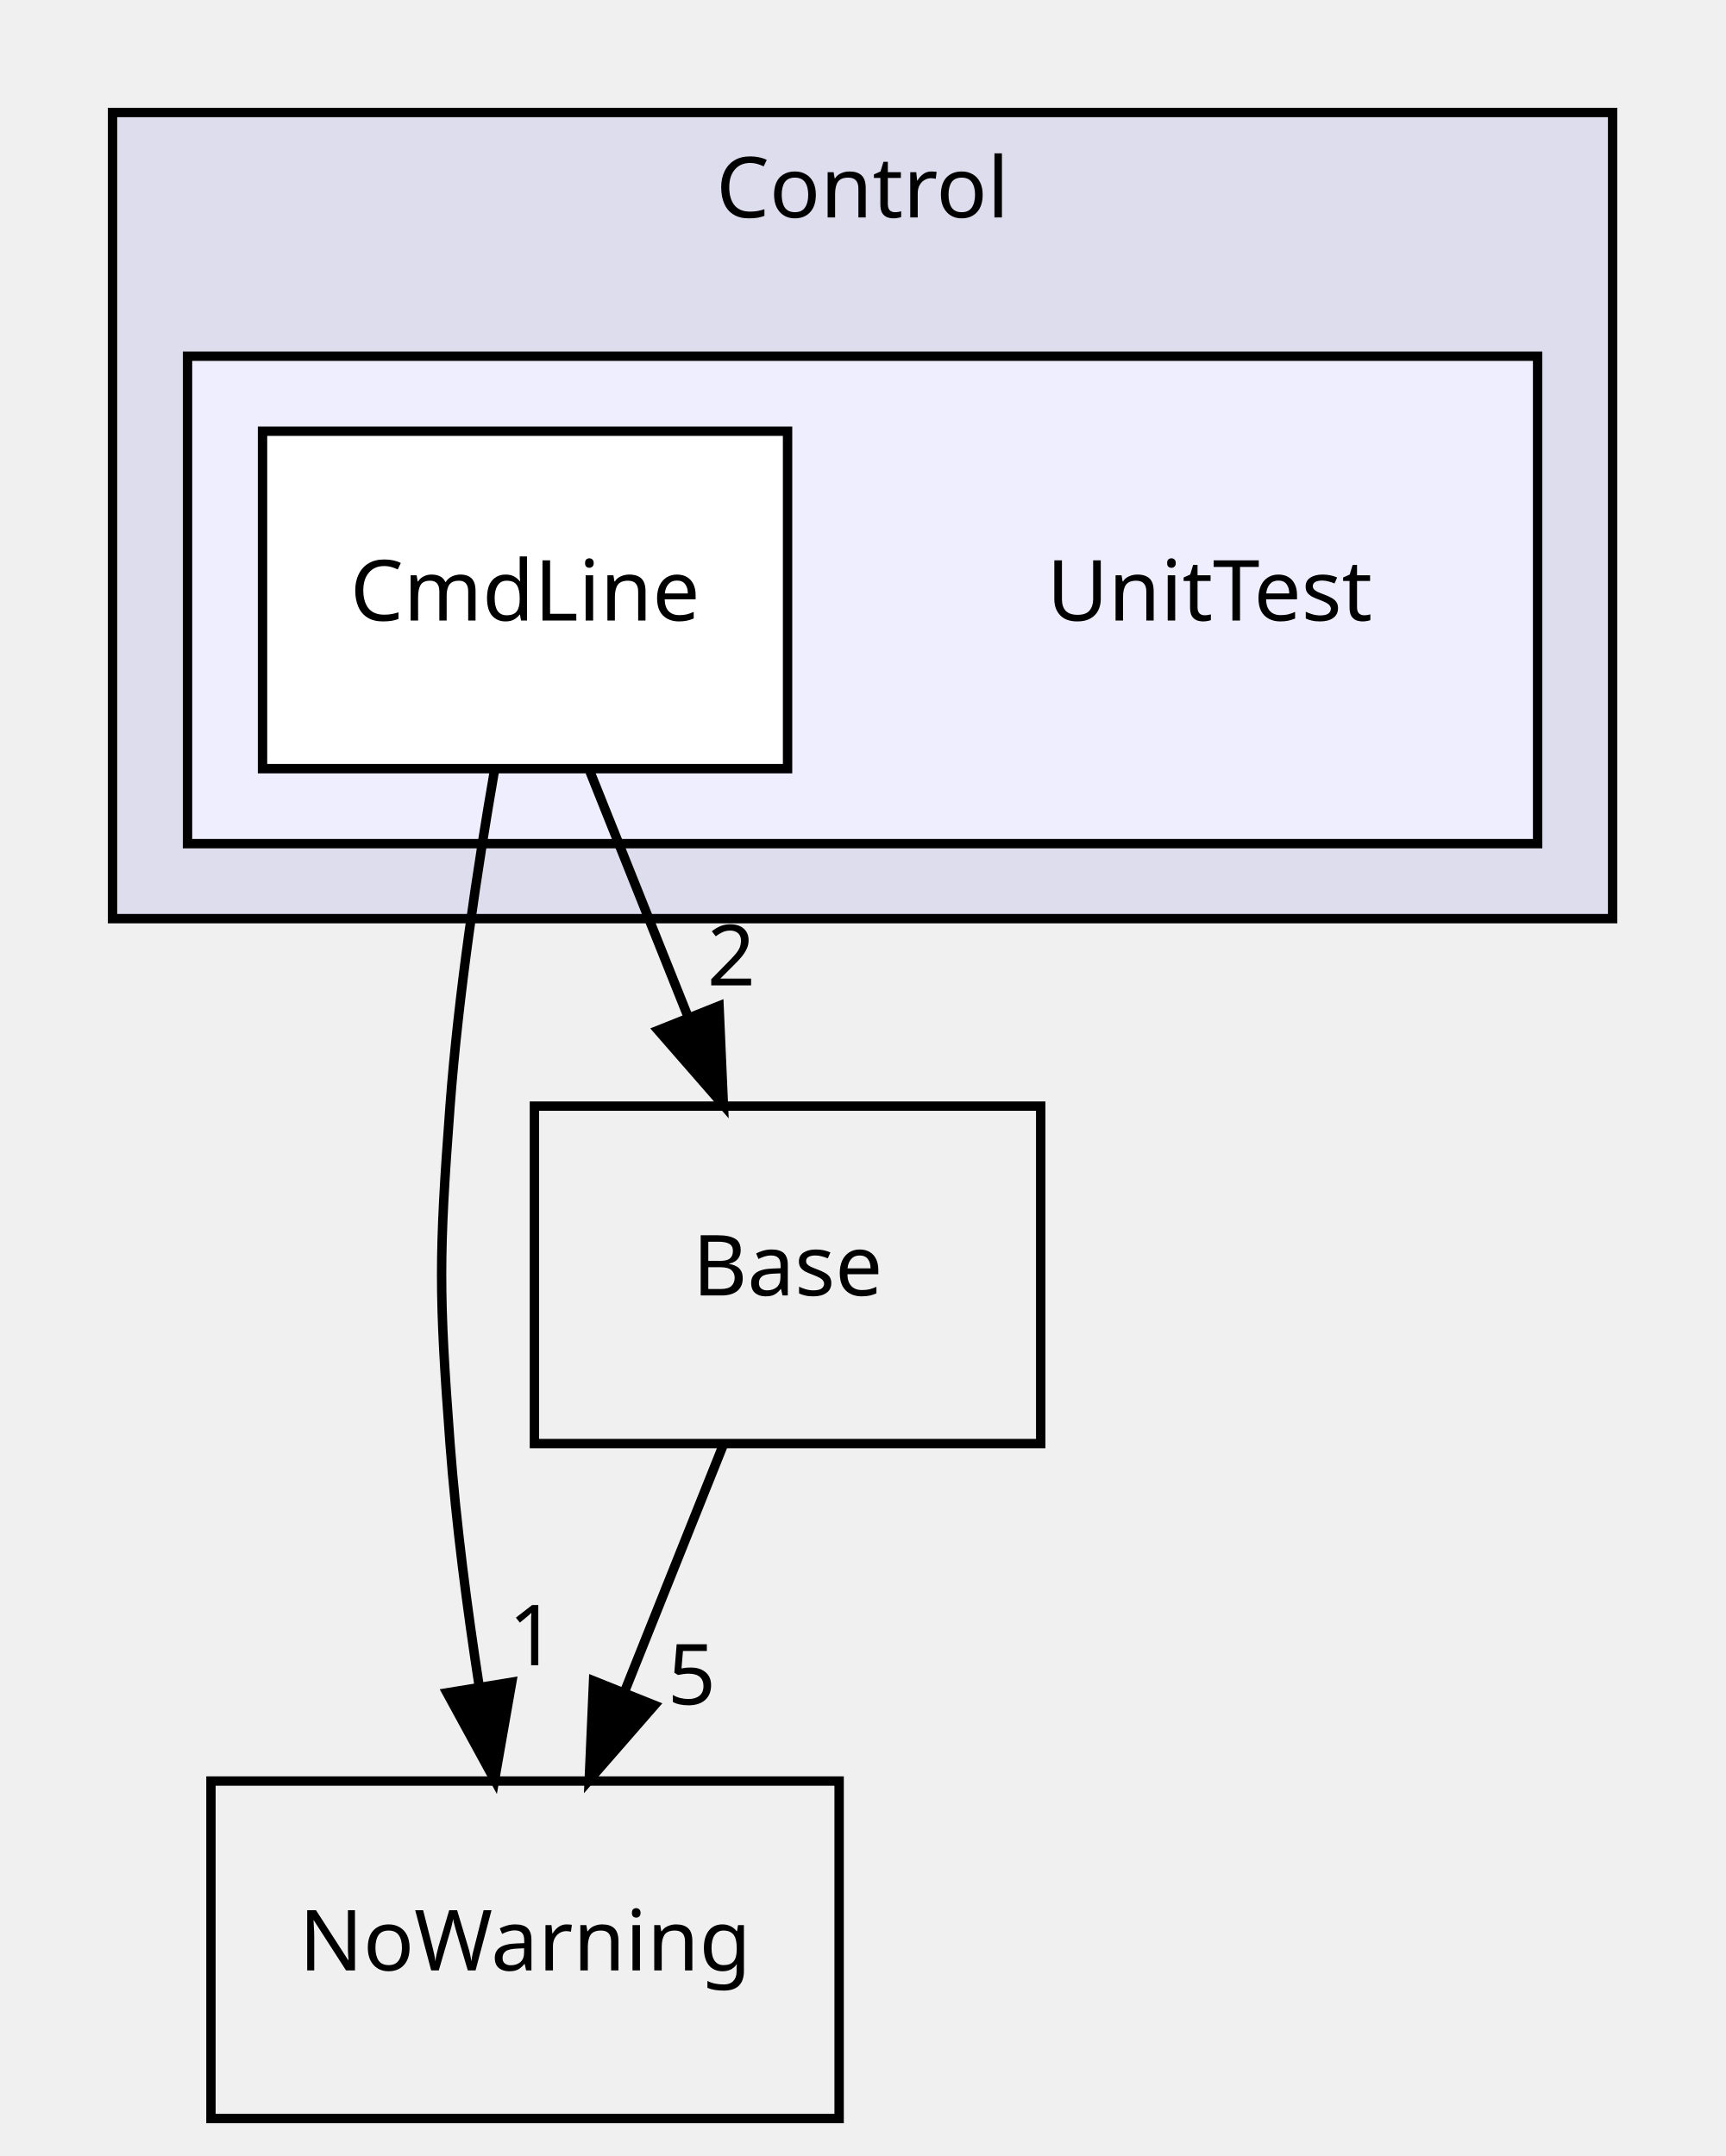
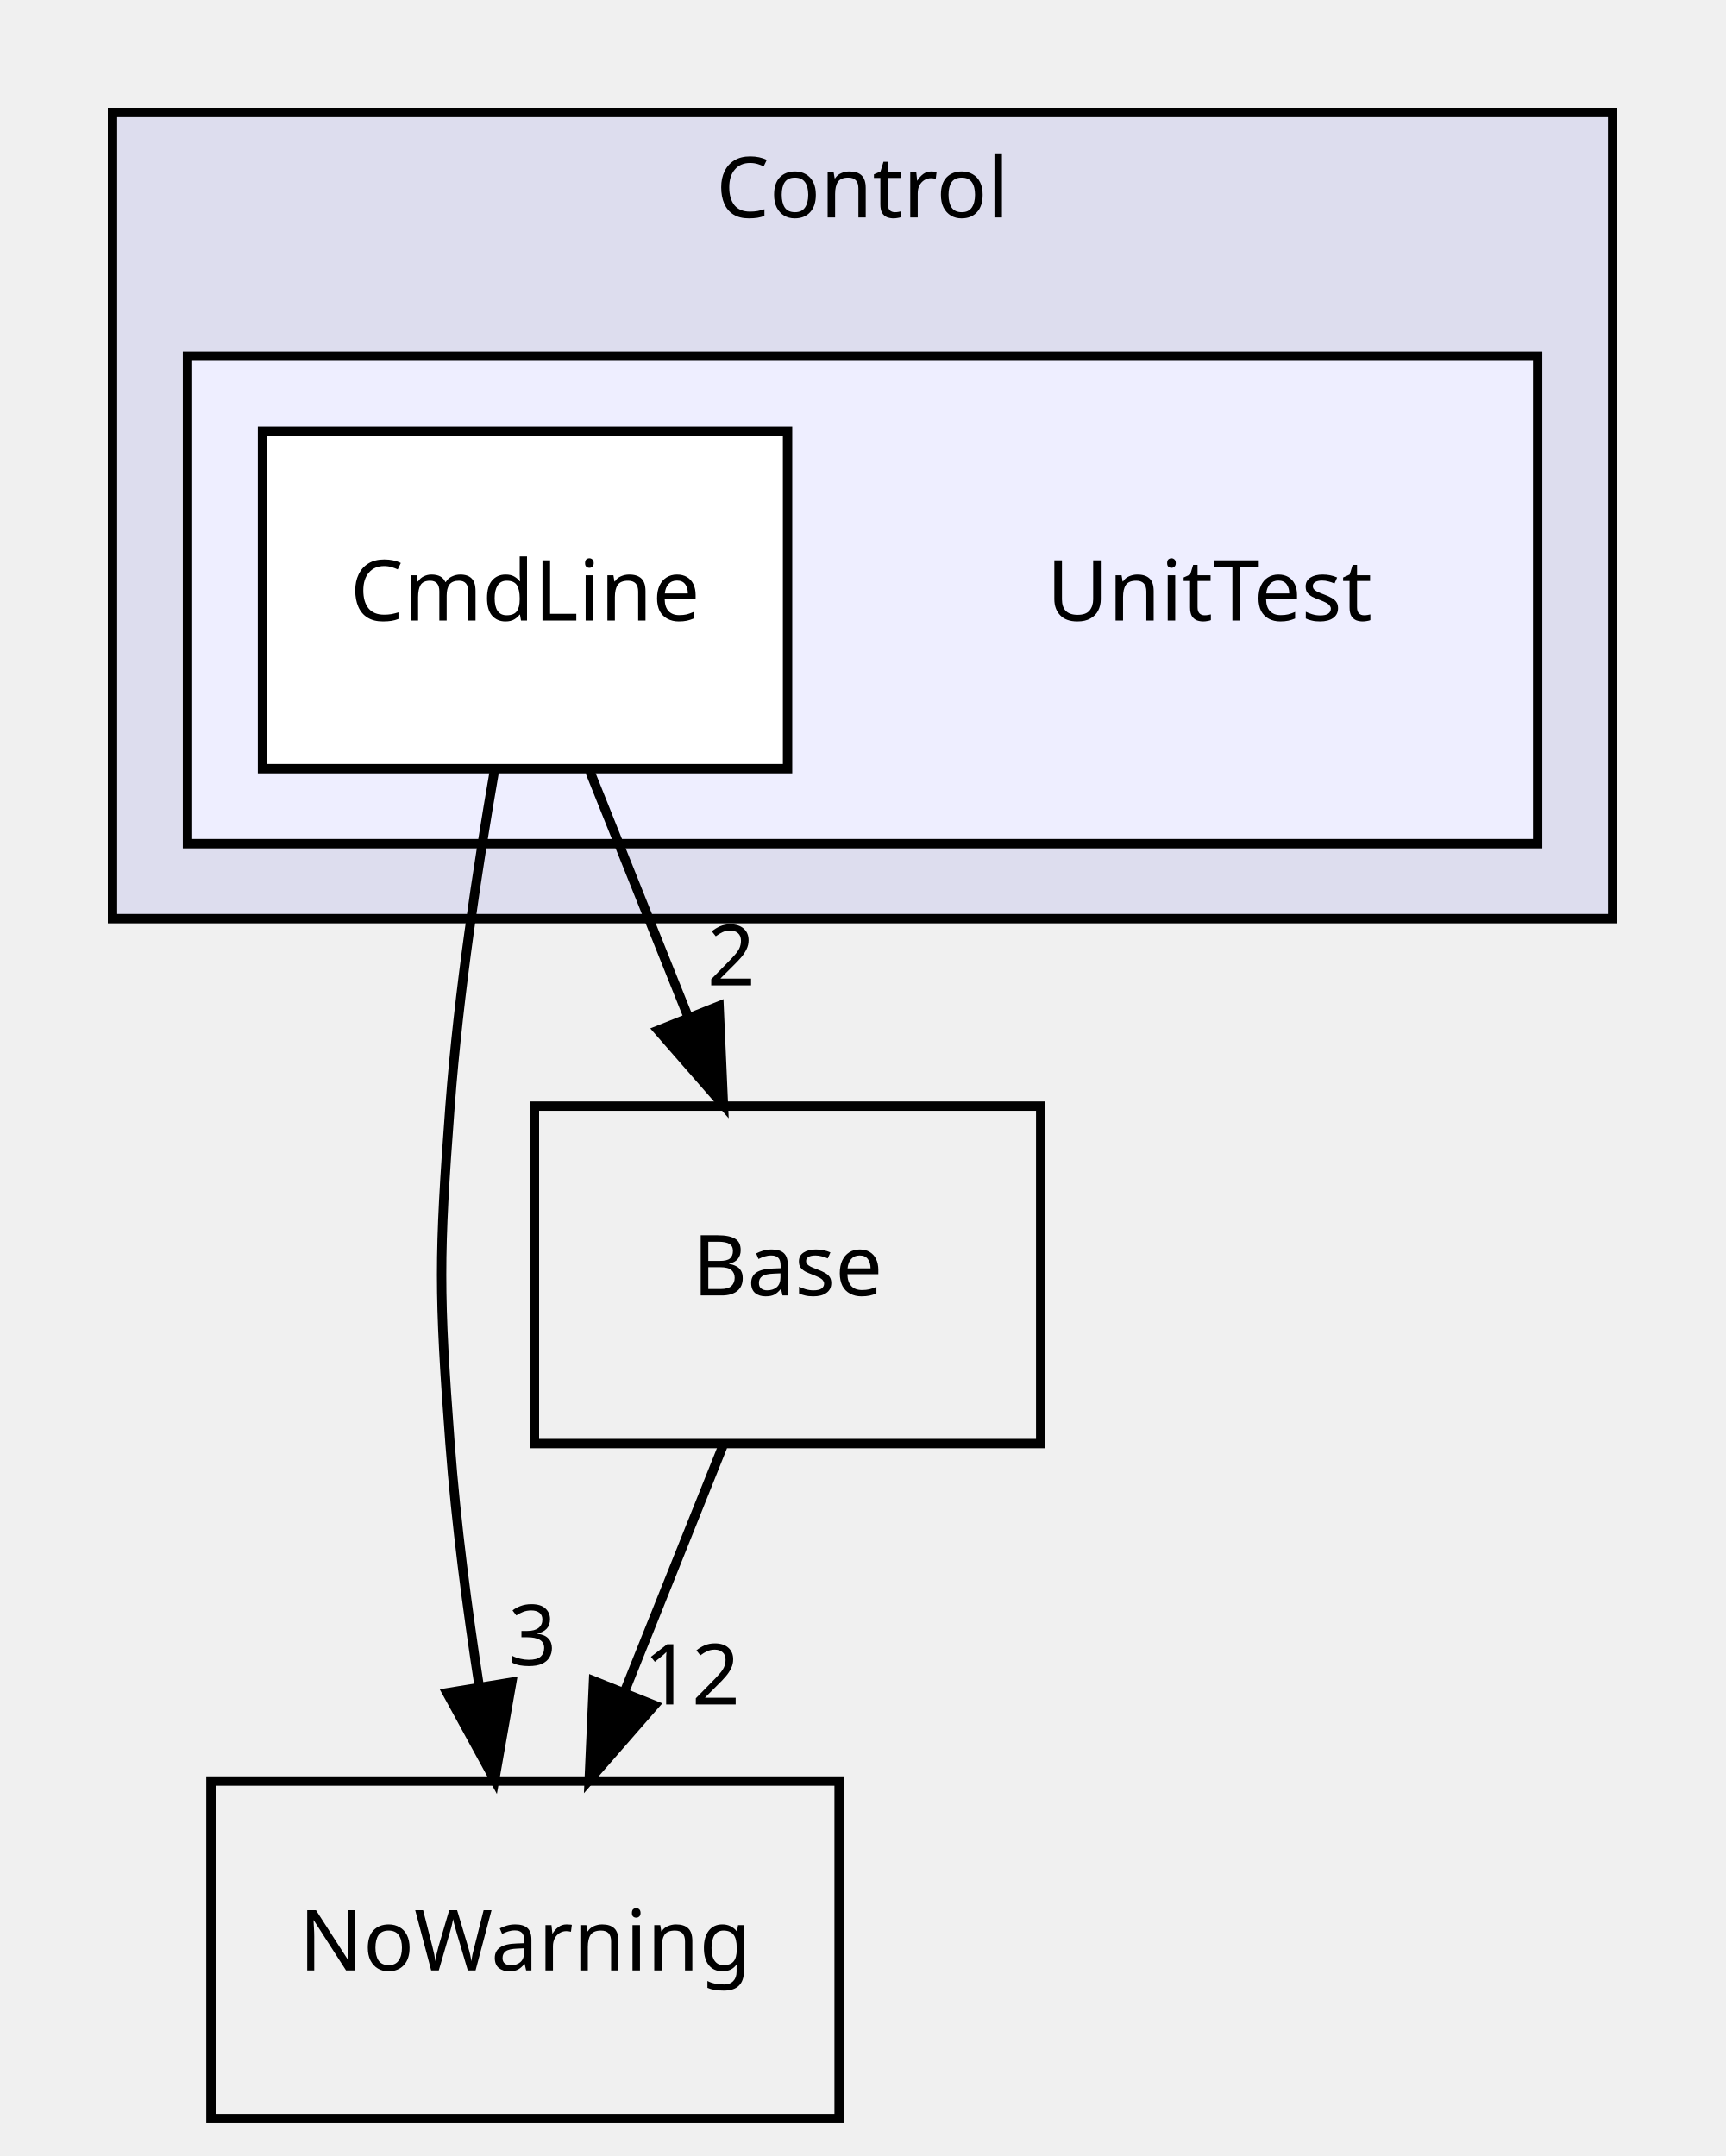
<svg xmlns="http://www.w3.org/2000/svg" xmlns:xlink="http://www.w3.org/1999/xlink" width="184pt" height="230pt" viewBox="0.00 0.00 184.00 230.00">
  <g id="graph0" class="graph" transform="scale(1 1) rotate(0) translate(4 226)">
    <g id="clust1" class="cluster">
      <g id="a_clust1">
        <a xlink:href="dir_3ff0826a6d651abbf0f532354e1ac7dc.html" target="_top" xlink:title="Control">
          <polygon fill="#ddddee" stroke="black" points="8,-128 8,-214 168,-214 168,-128 8,-128" />
          <text text-anchor="middle" x="88" y="-202.8" font-family="sans-serif" font-size="9.00">Control</text>
        </a>
      </g>
    </g>
    <g id="clust2" class="cluster">
      <g id="a_clust2">
        <a xlink:href="dir_dd5a5b1bf3e7567c4319c7f030467131.html" target="_top">
          <polygon fill="#eeeeff" stroke="black" points="16,-136 16,-188 160,-188 160,-136 16,-136" />
        </a>
      </g>
    </g>
    <g id="node1" class="node">
      <text text-anchor="middle" x="125" y="-159.8" font-family="sans-serif" font-size="9.00">UnitTest</text>
    </g>
    <g id="node2" class="node">
      <g id="a_node2">
        <a xlink:href="dir_13d798715fda4433a0299a6c8832bf45.html" target="_top" xlink:title="CmdLine">
          <polygon fill="white" stroke="black" points="80,-180 24,-180 24,-144 80,-144 80,-180" />
          <text text-anchor="middle" x="52" y="-159.8" font-family="sans-serif" font-size="9.00">CmdLine</text>
        </a>
      </g>
    </g>
    <g id="node3" class="node">
      <g id="a_node3">
        <a xlink:href="dir_7e34f0efff2ff25c5f7cf9ee4af7a0ce.html" target="_top" xlink:title="NoWarning">
          <polygon fill="none" stroke="black" points="85.5,-36 18.5,-36 18.5,-0 85.5,-0 85.5,-36" />
          <text text-anchor="middle" x="52" y="-15.8" font-family="sans-serif" font-size="9.00">NoWarning</text>
        </a>
      </g>
    </g>
    <g id="edge1" class="edge">
      <path fill="none" stroke="black" d="M48.752,-143.888C46.954,-133.542 44.905,-120.063 44,-108 42.803,-92.045 42.803,-87.955 44,-72 44.637,-63.518 45.838,-54.336 47.121,-46.036" />
      <polygon fill="black" stroke="black" points="50.584,-46.547 48.752,-36.112 43.676,-45.412 50.584,-46.547" />
      <g id="a_edge1-headlabel">
-         <a xlink:href="dir_000016_000034.html" target="_top" xlink:title="1">
-           <text text-anchor="middle" x="52.802" y="-48.355" font-family="sans-serif" font-size="9.00">1</text>
+         <a xlink:href="dir_000016_000034.html" target="_top" xlink:title="3">
+           <text text-anchor="middle" x="52.802" y="-48.355" font-family="sans-serif" font-size="9.00">3</text>
        </a>
      </g>
    </g>
    <g id="node4" class="node">
      <g id="a_node4">
        <a xlink:href="dir_4814b1a558d470c33d85e65dbde02eaa.html" target="_top" xlink:title="Base">
          <polygon fill="none" stroke="black" points="107,-108 53,-108 53,-72 107,-72 107,-108" />
          <text text-anchor="middle" x="80" y="-87.8" font-family="sans-serif" font-size="9.00">Base</text>
        </a>
      </g>
    </g>
    <g id="edge2" class="edge">
      <path fill="none" stroke="black" d="M58.921,-143.697C62.075,-135.813 65.878,-126.304 69.381,-117.546" />
      <polygon fill="black" stroke="black" points="72.694,-118.689 73.158,-108.104 66.195,-116.089 72.694,-118.689" />
      <g id="a_edge2-headlabel">
        <a xlink:href="dir_000016_000002.html" target="_top" xlink:title="2">
          <text text-anchor="middle" x="73.995" y="-120.881" font-family="sans-serif" font-size="9.00">2</text>
        </a>
      </g>
    </g>
    <g id="edge3" class="edge">
      <path fill="none" stroke="black" d="M73.079,-71.697C69.925,-63.813 66.122,-54.304 62.619,-45.546" />
      <polygon fill="black" stroke="black" points="65.805,-44.089 58.842,-36.104 59.306,-46.689 65.805,-44.089" />
      <g id="a_edge3-headlabel">
-         <a xlink:href="dir_000002_000034.html" target="_top" xlink:title="5">
-           <text text-anchor="middle" x="69.776" y="-44.172" font-family="sans-serif" font-size="9.00">5</text>
+         <a xlink:href="dir_000002_000034.html" target="_top" xlink:title="12">
+           <text text-anchor="middle" x="69.776" y="-44.172" font-family="sans-serif" font-size="9.00">12</text>
        </a>
      </g>
    </g>
  </g>
</svg>
